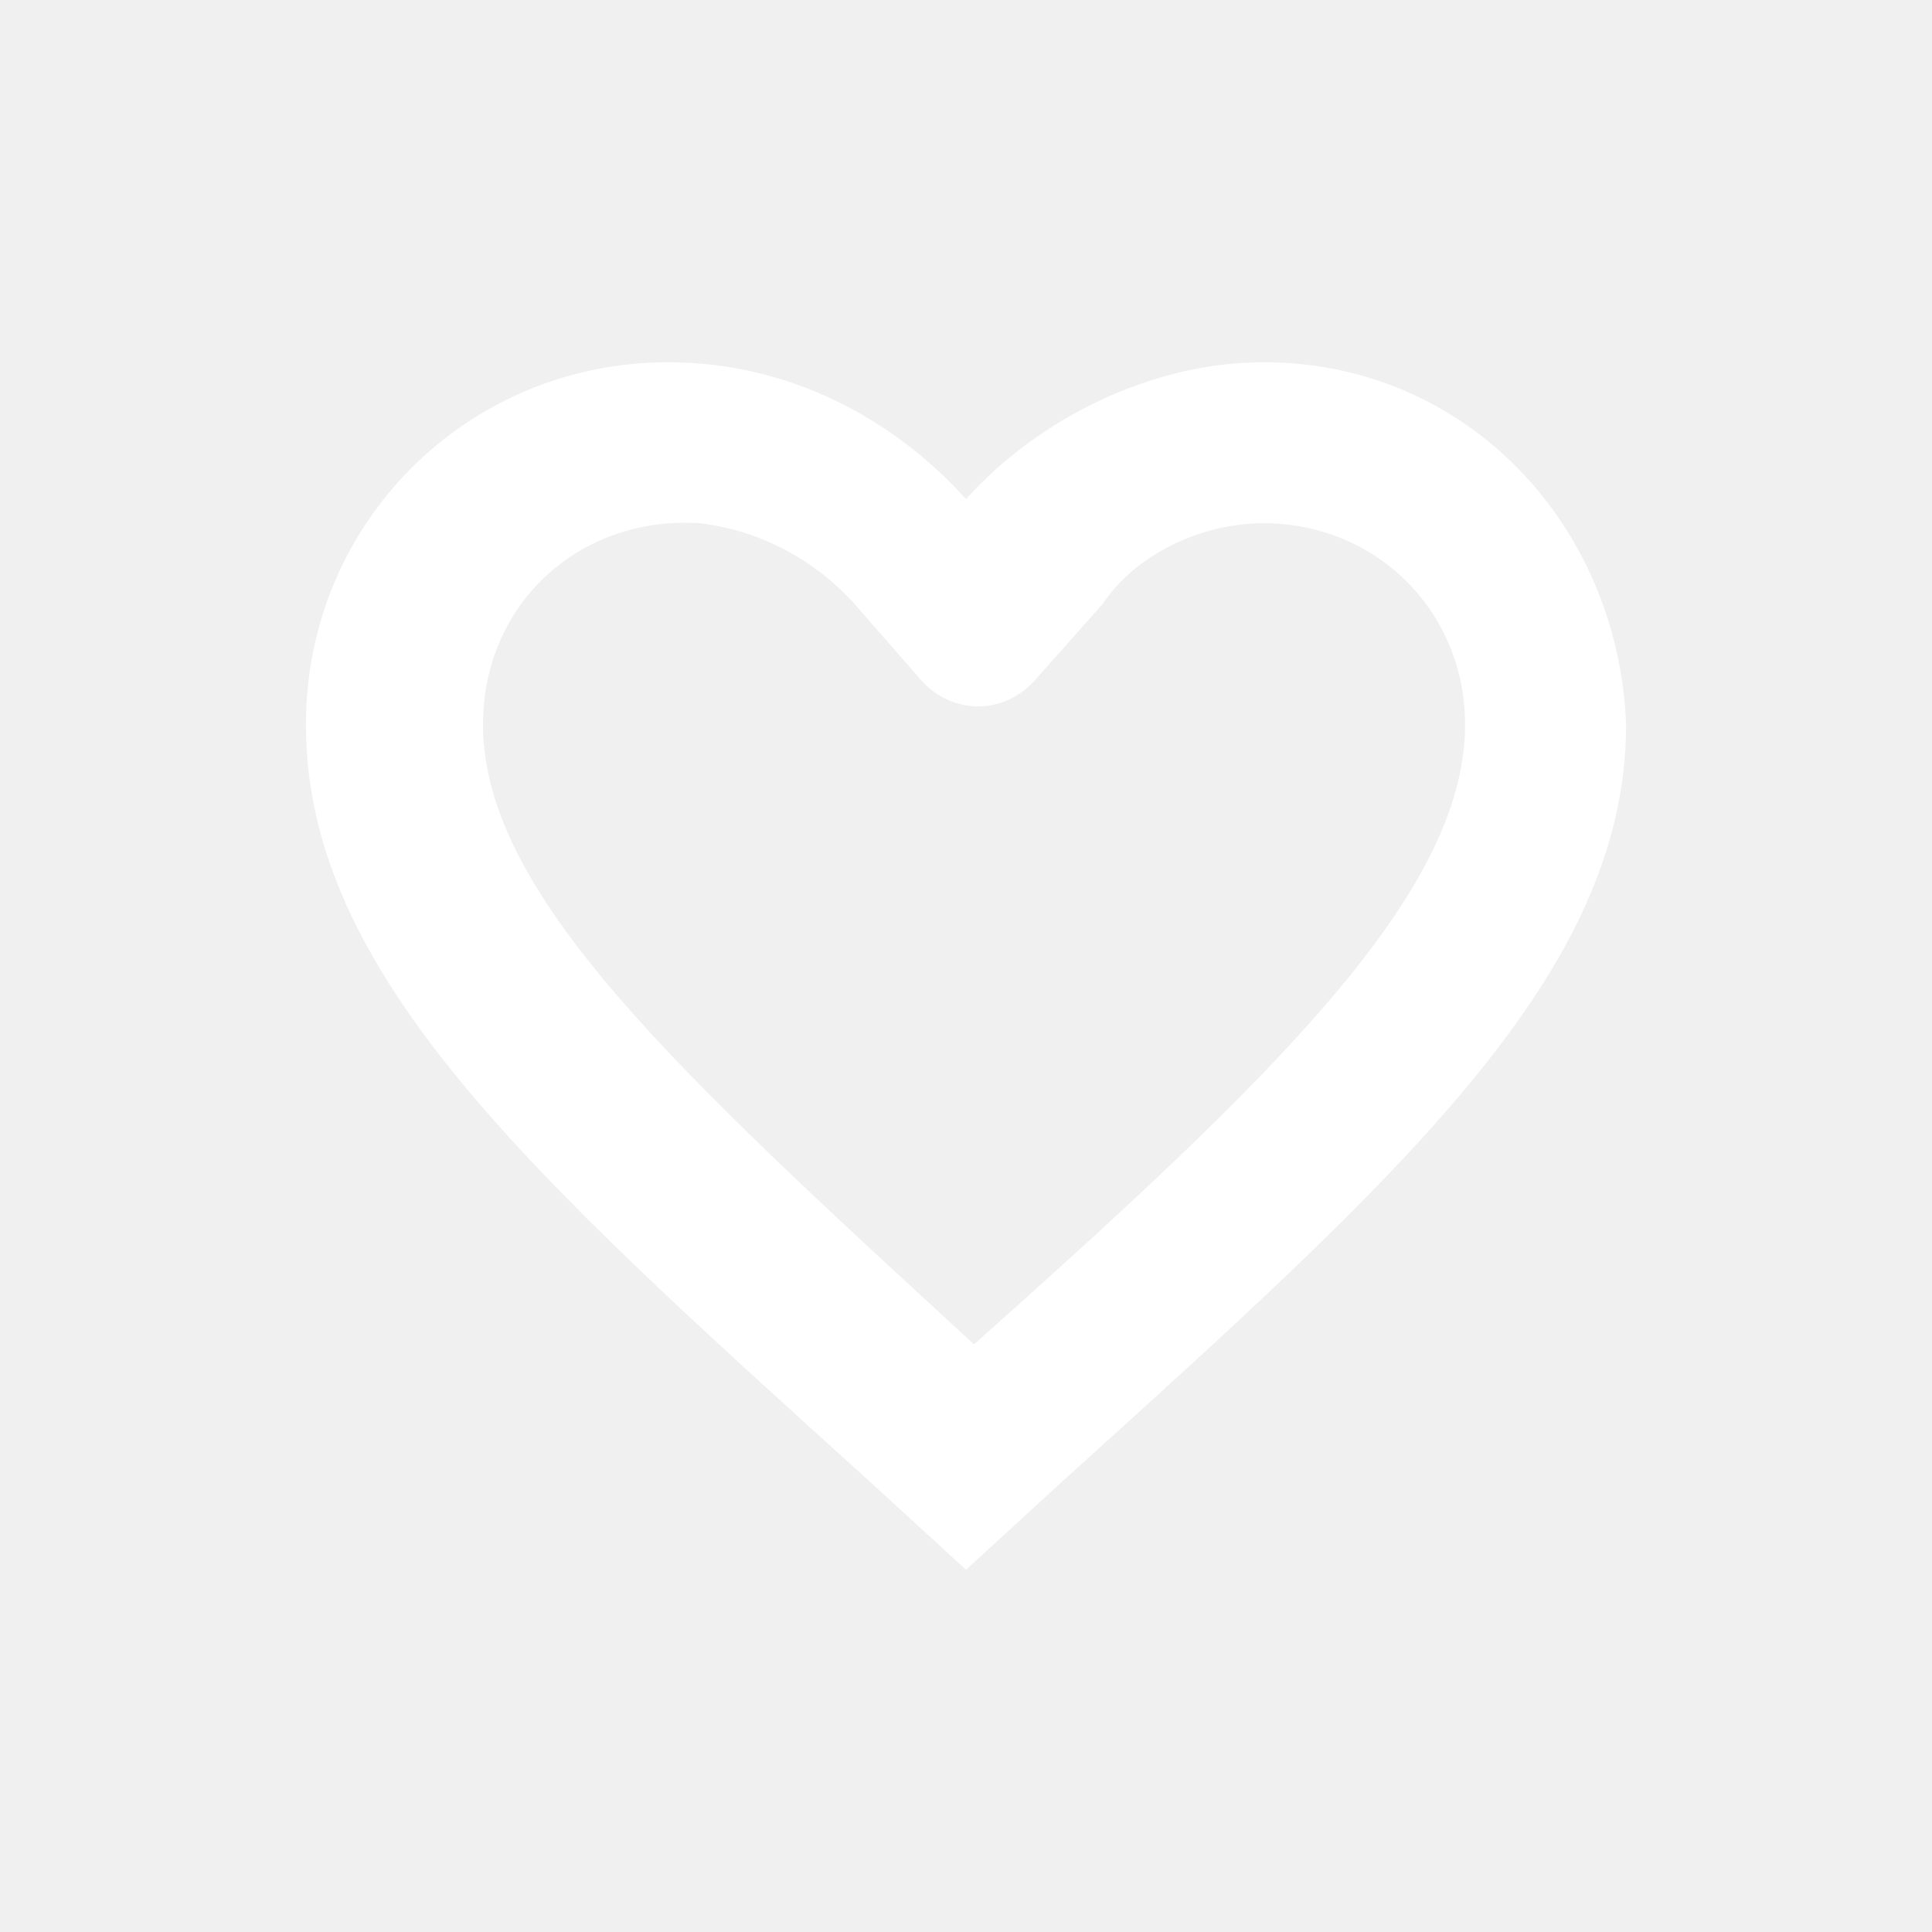
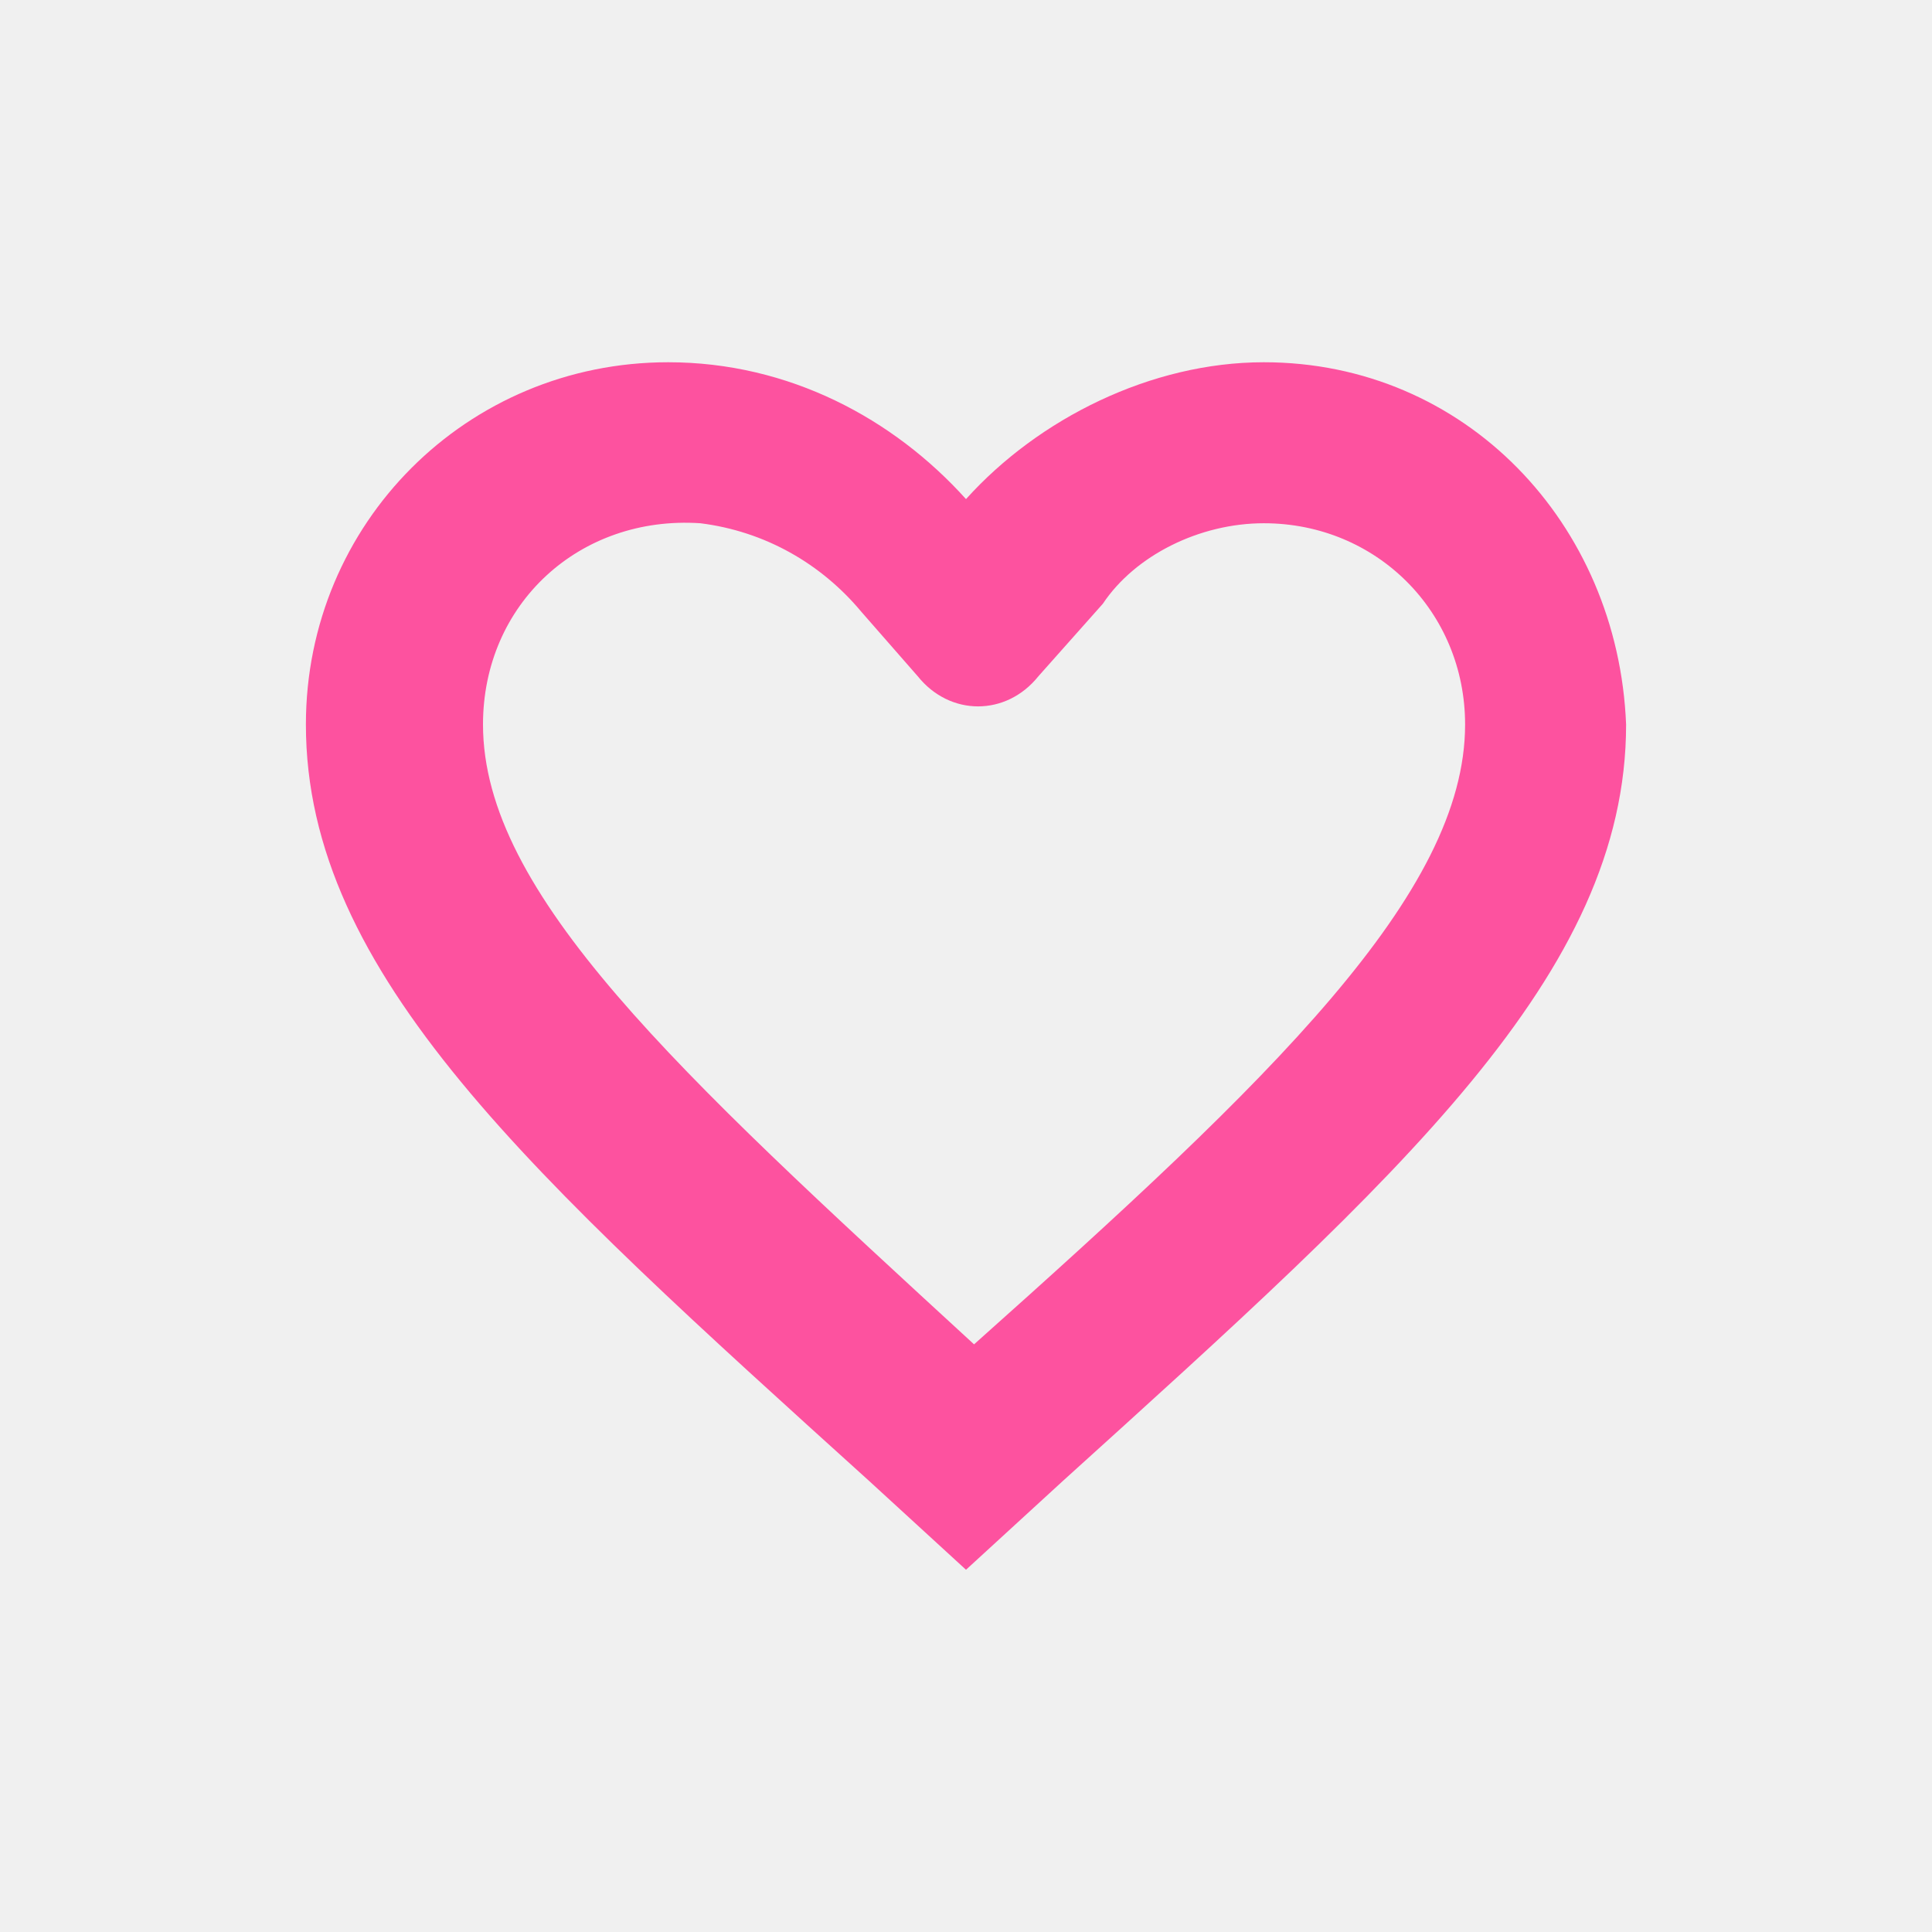
<svg xmlns="http://www.w3.org/2000/svg" version="1.1" id="Calque_1" x="0px" y="0px" viewBox="-947 529 24 24" style="enable-background:new -947 529 24 24;" xml:space="preserve">
  <style type="text/css">
	.st0{fill:none;}
- 	.st1{fill:#FFFFFF;}
+ 	.st1{fill:#FD529F;}
</style>
  <path class="st0" d="M-947,529h24v24h-24V529z" />
  <g id="XMLID_26_">
    <path id="XMLID_27_" class="st1" d="M-931.3,535.5c1.4,0,2.5,1.1,2.5,2.5c0,2.1-2.4,4.4-6.1,7.7c-3.7-3.4-6.1-5.6-6.1-7.7   c0-1.5,1.2-2.6,2.7-2.5c0.8,0.1,1.5,0.5,2,1.1l0.7,0.8c0.4,0.5,1.1,0.5,1.5,0l0.8-0.9C-932.9,535.9-932.1,535.5-931.3,535.5    M-931.3,533.5c-1.4,0-2.8,0.7-3.7,1.7c-0.9-1-2.2-1.7-3.7-1.7c-2.5,0-4.5,2-4.5,4.5c0,3.1,2.8,5.6,7,9.4l1.2,1.1l1.2-1.1   c4.2-3.8,7-6.3,7-9.4C-926.9,535.5-928.8,533.5-931.3,533.5z" />
  </g>
</svg>
